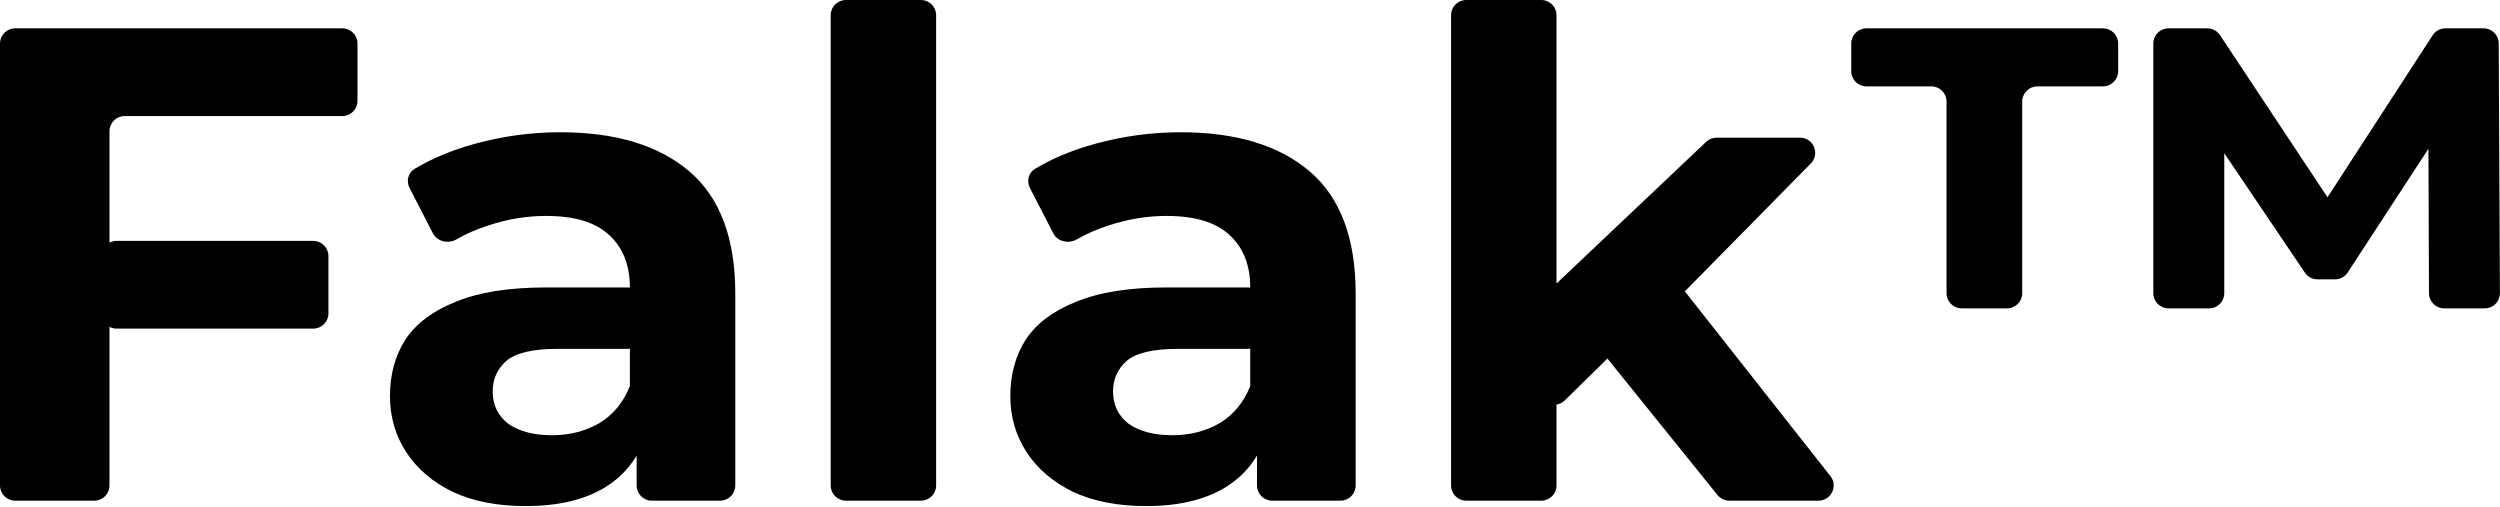
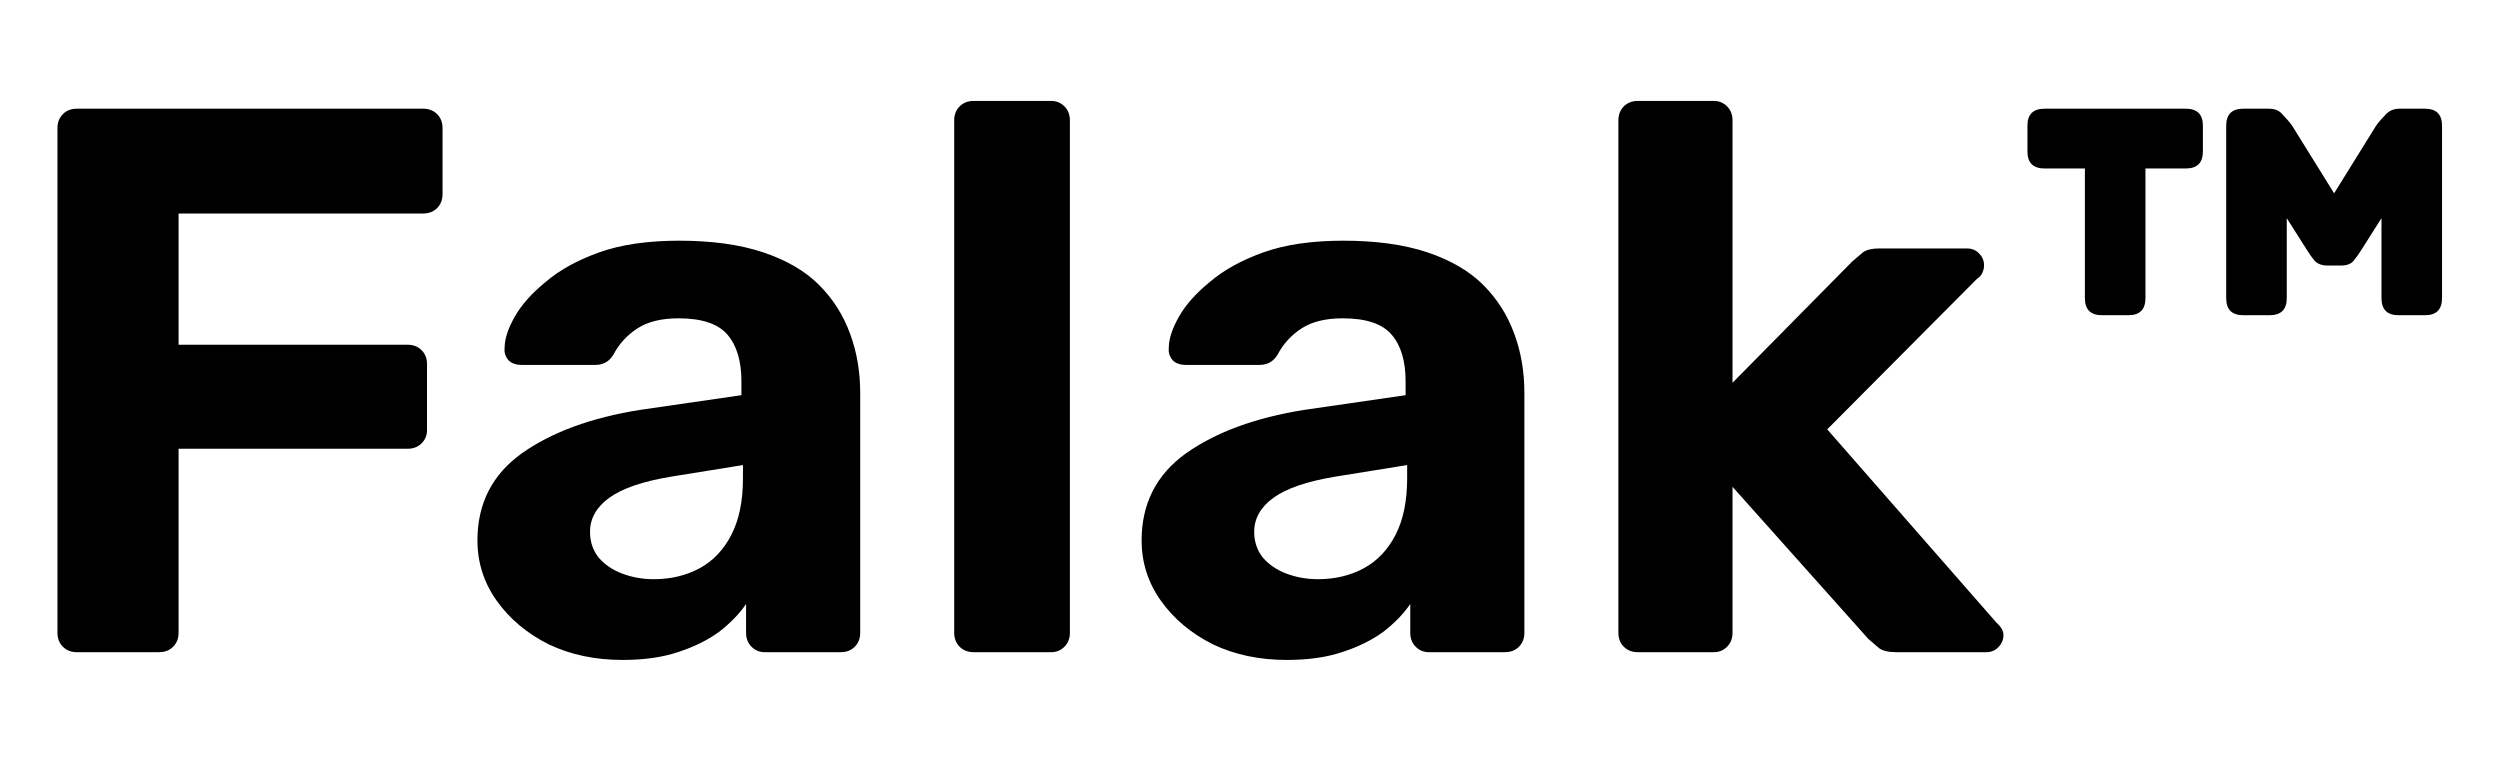
- <svg xmlns="http://www.w3.org/2000/svg" width="494" height="100" viewBox="0 0 494 100" fill="none">
-   <path d="M20.03 50.6C20.03 48.943 21.374 47.6 23.03 47.6H61.899C63.556 47.6 64.899 48.943 64.899 50.6V61.933C64.899 63.59 63.556 64.933 61.899 64.933H23.03C21.374 64.933 20.03 63.59 20.03 61.933V50.6ZM21.633 95.933C21.633 97.59 20.29 98.933 18.633 98.933H3C1.343 98.933 0 97.59 0 95.933V8.6C0 6.943 1.343 5.6 3 5.6H67.641C69.298 5.6 70.641 6.943 70.641 8.6V19.933C70.641 21.59 69.298 22.933 67.641 22.933H24.633C22.976 22.933 21.633 24.276 21.633 25.933V95.933Z" fill="black" />
-   <path d="M128.798 98.933C127.141 98.933 125.798 97.59 125.798 95.933V84.933L124.462 81.867V56.8C124.462 52.356 123.083 48.889 120.323 46.4C117.652 43.911 113.512 42.667 107.904 42.667C104.076 42.667 100.292 43.289 96.553 44.533C94.226 45.27 92.115 46.188 90.222 47.286C88.588 48.234 86.401 47.769 85.536 46.089L80.923 37.123C80.238 35.791 80.633 34.148 81.916 33.375C85.366 31.298 89.355 29.64 93.882 28.4C99.402 26.889 105.011 26.133 110.708 26.133C121.658 26.133 130.16 28.711 136.214 33.867C142.267 39.022 145.294 47.067 145.294 58V95.933C145.294 97.59 143.951 98.933 142.294 98.933H128.798ZM103.898 100C98.289 100 93.482 99.067 89.476 97.2C85.47 95.244 82.398 92.622 80.262 89.333C78.125 86.044 77.057 82.356 77.057 78.267C77.057 74 78.081 70.267 80.128 67.067C82.265 63.867 85.603 61.378 90.144 59.6C94.684 57.733 100.604 56.8 107.904 56.8H124C125.656 56.8 127 58.143 127 59.8V65.933C127 67.59 125.656 68.933 124 68.933H110.174C105.278 68.933 101.895 69.733 100.025 71.333C98.245 72.933 97.355 74.933 97.355 77.333C97.355 80 98.378 82.133 100.426 83.733C102.562 85.244 105.456 86 109.106 86C112.578 86 115.693 85.2 118.453 83.6C121.213 81.911 123.216 79.467 124.462 76.267L127.667 85.867C126.154 90.489 123.394 94 119.388 96.4C115.382 98.8 110.218 100 103.898 100Z" fill="black" />
-   <path d="M167.148 98.933C165.491 98.933 164.148 97.59 164.148 95.933V3C164.148 1.343 165.491 0 167.148 0H181.98C183.636 0 184.98 1.343 184.98 3V95.933C184.98 97.59 183.636 98.933 181.98 98.933H167.148Z" fill="black" />
-   <path d="M251.38 98.933C249.723 98.933 248.38 97.59 248.38 95.933V84.933L247.045 81.867V56.8C247.045 52.356 245.665 48.889 242.905 46.4C240.234 43.911 236.095 42.667 230.486 42.667C226.658 42.667 222.875 43.289 219.136 44.533C216.808 45.27 214.698 46.188 212.805 47.286C211.17 48.234 208.983 47.769 208.119 46.089L203.505 37.123C202.82 35.791 203.216 34.148 204.499 33.375C207.948 31.298 211.937 29.64 216.465 28.4C221.984 26.889 227.593 26.133 233.291 26.133C244.241 26.133 252.742 28.711 258.796 33.867C264.85 39.022 267.877 47.067 267.877 58V95.933C267.877 97.59 266.533 98.933 264.877 98.933H251.38ZM226.48 100C220.872 100 216.064 99.067 212.058 97.2C208.052 95.244 204.981 92.622 202.844 89.333C200.708 86.044 199.639 82.356 199.639 78.267C199.639 74 200.663 70.267 202.711 67.067C204.847 63.867 208.186 61.378 212.726 59.6C217.266 57.733 223.186 56.8 230.486 56.8H246.582C248.239 56.8 249.582 58.143 249.582 59.8V65.933C249.582 67.59 248.239 68.933 246.582 68.933H232.756C227.86 68.933 224.477 69.733 222.608 71.333C220.827 72.933 219.937 74.933 219.937 77.333C219.937 80 220.961 82.133 223.008 83.733C225.145 85.244 228.038 86 231.688 86C235.16 86 238.276 85.2 241.036 83.6C243.795 81.911 245.799 79.467 247.045 76.267L250.25 85.867C248.736 90.489 245.977 94 241.97 96.4C237.964 98.8 232.801 100 226.48 100Z" fill="black" />
-   <path d="M309.213 79.107C307.293 80.991 304.055 79.592 304.112 76.903L304.464 60.187C304.481 59.385 304.819 58.623 305.401 58.071L337.141 28.021C337.698 27.494 338.436 27.2 339.203 27.2H355.679C358.341 27.2 359.685 30.409 357.816 32.305L330.664 59.867L319.847 68.667L309.213 79.107ZM289.73 98.933C288.073 98.933 286.73 97.59 286.73 95.933V3C286.73 1.343 288.073 0 289.73 0H304.562C306.219 0 307.562 1.343 307.562 3V95.933C307.562 97.59 306.219 98.933 304.562 98.933H289.73ZM341.713 98.933C340.806 98.933 339.947 98.523 339.378 97.817L317.498 70.689C316.61 69.587 316.612 68.015 317.503 66.915L326.697 55.581C327.909 54.087 330.193 54.103 331.384 55.614L361.69 94.077C363.241 96.044 361.839 98.933 359.334 98.933H341.713Z" fill="black" />
-   <path d="M428.496 60.933C426.839 60.933 425.496 59.59 425.496 57.933V8.6C425.496 6.943 426.839 5.6 428.496 5.6H436.171C437.176 5.6 438.115 6.104 438.671 6.942L461.372 41.18C462.134 42.33 461.31 43.867 459.929 43.867C458.557 43.867 457.731 42.345 458.478 41.194L480.694 6.967C481.247 6.114 482.194 5.6 483.21 5.6H490.747C492.399 5.6 493.739 6.934 493.747 8.586L493.985 57.919C493.993 59.581 492.648 60.933 490.985 60.933H482.967C481.315 60.933 479.974 59.597 479.967 57.945L479.848 26.58C479.847 26.113 480.225 25.733 480.692 25.733C481.361 25.733 481.764 26.477 481.398 27.037L463.907 53.84C463.353 54.688 462.408 55.2 461.395 55.2H457.937C456.94 55.2 456.008 54.705 455.451 53.879L437.568 27.395C437.09 26.688 437.597 25.733 438.451 25.733C439.04 25.733 439.517 26.21 439.517 26.799V57.933C439.517 59.59 438.174 60.933 436.517 60.933H428.496ZM387.633 60.933C385.977 60.933 384.633 59.59 384.633 57.933V20.067C384.633 18.41 383.29 17.067 381.633 17.067H368.805C367.148 17.067 365.805 15.723 365.805 14.067V8.6C365.805 6.943 367.148 5.6 368.805 5.6H415.552C417.209 5.6 418.552 6.943 418.552 8.6V14.067C418.552 15.723 417.209 17.067 415.552 17.067H402.59C400.933 17.067 399.59 18.41 399.59 20.067V57.933C399.59 59.59 398.246 60.933 396.59 60.933H387.633Z" fill="black" />
+ <svg xmlns="http://www.w3.org/2000/svg" width="322" height="100" viewBox="0 0 322 100" fill="none">
+   <path d="M9.9 84C9.167 84 8.567 83.767 8.1 83.3C7.633 82.833 7.4 82.233 7.4 81.5V16.5C7.4 15.767 7.633 15.167 8.1 14.7C8.567 14.233 9.167 14 9.9 14H54.5C55.233 14 55.833 14.233 56.3 14.7C56.767 15.167 57 15.767 57 16.5V25C57 25.733 56.767 26.333 56.3 26.8C55.833 27.267 55.233 27.5 54.5 27.5H23V44.4H52.5C53.233 44.4 53.833 44.633 54.3 45.1C54.767 45.567 55 46.167 55 46.9V55.4C55 56.067 54.767 56.633 54.3 57.1C53.833 57.567 53.233 57.8 52.5 57.8H23V81.5C23 82.233 22.767 82.833 22.3 83.3C21.833 83.767 21.233 84 20.5 84H9.9ZM80.194 85C76.66 85 73.494 84.333 70.694 83C67.894 81.6 65.66 79.733 63.994 77.4C62.327 75.067 61.494 72.467 61.494 69.6C61.494 64.867 63.394 61.133 67.194 58.4C71.06 55.667 76.127 53.8 82.394 52.8L95.494 50.9V49.1C95.494 46.5 94.894 44.5 93.694 43.1C92.494 41.7 90.394 41 87.394 41C85.194 41 83.427 41.433 82.094 42.3C80.76 43.167 79.727 44.3 78.994 45.7C78.46 46.567 77.694 47 76.694 47H67.194C66.46 47 65.894 46.8 65.494 46.4C65.094 45.933 64.927 45.4 64.994 44.8C64.994 43.667 65.427 42.333 66.294 40.8C67.16 39.267 68.494 37.767 70.294 36.3C72.094 34.767 74.394 33.5 77.194 32.5C79.994 31.5 83.427 31 87.494 31C91.694 31 95.294 31.5 98.294 32.5C101.294 33.5 103.694 34.9 105.494 36.7C107.294 38.5 108.627 40.6 109.494 43C110.36 45.333 110.794 47.867 110.794 50.6V81.5C110.794 82.233 110.56 82.833 110.094 83.3C109.627 83.767 109.027 84 108.294 84H98.494C97.827 84 97.26 83.767 96.794 83.3C96.327 82.833 96.094 82.233 96.094 81.5V77.8C95.227 79.067 94.06 80.267 92.594 81.4C91.127 82.467 89.36 83.333 87.294 84C85.294 84.667 82.927 85 80.194 85ZM84.194 74.6C86.394 74.6 88.36 74.133 90.094 73.2C91.827 72.267 93.194 70.833 94.194 68.9C95.194 66.967 95.694 64.533 95.694 61.6V59.9L86.394 61.4C82.794 62 80.16 62.9 78.494 64.1C76.827 65.3 75.994 66.767 75.994 68.5C75.994 69.767 76.36 70.867 77.094 71.8C77.894 72.733 78.927 73.433 80.194 73.9C81.46 74.367 82.794 74.6 84.194 74.6ZM125.402 84C124.668 84 124.068 83.767 123.602 83.3C123.135 82.833 122.902 82.233 122.902 81.5V15.5C122.902 14.767 123.135 14.167 123.602 13.7C124.068 13.233 124.668 13 125.402 13H135.402C136.068 13 136.635 13.233 137.102 13.7C137.568 14.167 137.802 14.767 137.802 15.5V81.5C137.802 82.233 137.568 82.833 137.102 83.3C136.635 83.767 136.068 84 135.402 84H125.402ZM165.741 85C162.207 85 159.041 84.333 156.241 83C153.441 81.6 151.207 79.733 149.541 77.4C147.874 75.067 147.041 72.467 147.041 69.6C147.041 64.867 148.941 61.133 152.741 58.4C156.607 55.667 161.674 53.8 167.941 52.8L181.041 50.9V49.1C181.041 46.5 180.441 44.5 179.241 43.1C178.041 41.7 175.941 41 172.941 41C170.741 41 168.974 41.433 167.641 42.3C166.307 43.167 165.274 44.3 164.541 45.7C164.007 46.567 163.241 47 162.241 47H152.741C152.007 47 151.441 46.8 151.041 46.4C150.641 45.933 150.474 45.4 150.541 44.8C150.541 43.667 150.974 42.333 151.841 40.8C152.707 39.267 154.041 37.767 155.841 36.3C157.641 34.767 159.941 33.5 162.741 32.5C165.541 31.5 168.974 31 173.041 31C177.241 31 180.841 31.5 183.841 32.5C186.841 33.5 189.241 34.9 191.041 36.7C192.841 38.5 194.174 40.6 195.041 43C195.907 45.333 196.341 47.867 196.341 50.6V81.5C196.341 82.233 196.107 82.833 195.641 83.3C195.174 83.767 194.574 84 193.841 84H184.041C183.374 84 182.807 83.767 182.341 83.3C181.874 82.833 181.641 82.233 181.641 81.5V77.8C180.774 79.067 179.607 80.267 178.141 81.4C176.674 82.467 174.907 83.333 172.841 84C170.841 84.667 168.474 85 165.741 85ZM169.741 74.6C171.941 74.6 173.907 74.133 175.641 73.2C177.374 72.267 178.741 70.833 179.741 68.9C180.741 66.967 181.241 64.533 181.241 61.6V59.9L171.941 61.4C168.341 62 165.707 62.9 164.041 64.1C162.374 65.3 161.541 66.767 161.541 68.5C161.541 69.767 161.907 70.867 162.641 71.8C163.441 72.733 164.474 73.433 165.741 73.9C167.007 74.367 168.341 74.6 169.741 74.6ZM210.948 84C210.215 84 209.615 83.767 209.148 83.3C208.682 82.833 208.448 82.233 208.448 81.5V15.5C208.448 14.767 208.682 14.167 209.148 13.7C209.615 13.233 210.215 13 210.948 13H220.748C221.415 13 221.982 13.233 222.448 13.7C222.915 14.167 223.148 14.767 223.148 15.5V49.3L238.548 33.7C239.082 33.233 239.548 32.833 239.948 32.5C240.415 32.167 241.115 32 242.048 32H253.348C254.015 32 254.548 32.233 254.948 32.7C255.348 33.1 255.548 33.6 255.548 34.2C255.548 34.467 255.482 34.767 255.348 35.1C255.215 35.433 254.982 35.7 254.648 35.9L235.348 55.3L257.148 80.2C257.748 80.733 258.048 81.267 258.048 81.8C258.048 82.4 257.815 82.933 257.348 83.4C256.948 83.8 256.448 84 255.848 84H244.248C243.248 84 242.515 83.833 242.048 83.5C241.648 83.167 241.182 82.767 240.648 82.3L223.148 62.7V81.5C223.148 82.233 222.915 82.833 222.448 83.3C221.982 83.767 221.415 84 220.748 84H210.948ZM288.934 40.6C287.467 40.6 286.734 39.867 286.734 38.4V16.2C286.734 14.733 287.467 14 288.934 14H292.234C293.034 14 293.634 14.267 294.034 14.8C294.5 15.267 294.9 15.733 295.234 16.2L300.634 24.9L306.034 16.2C306.367 15.733 306.767 15.267 307.234 14.8C307.7 14.267 308.3 14 309.034 14H312.334C313.8 14 314.534 14.733 314.534 16.2V38.4C314.534 39.867 313.8 40.6 312.334 40.6H308.934C307.467 40.6 306.734 39.867 306.734 38.4V28.1L304.134 32.2C303.8 32.733 303.467 33.2 303.134 33.6C302.8 34 302.267 34.2 301.534 34.2H299.734C299.067 34.2 298.534 34 298.134 33.6C297.8 33.2 297.467 32.733 297.134 32.2L294.534 28.1V38.4C294.534 39.867 293.8 40.6 292.334 40.6H288.934ZM270.734 40.6C269.267 40.6 268.534 39.867 268.534 38.4V21.7H263.334C261.867 21.7 261.134 20.967 261.134 19.5V16.2C261.134 14.733 261.867 14 263.334 14H281.534C283 14 283.734 14.733 283.734 16.2V19.5C283.734 20.967 283 21.7 281.534 21.7H276.334V38.4C276.334 39.867 275.6 40.6 274.134 40.6H270.734Z" fill="black" />
</svg>
